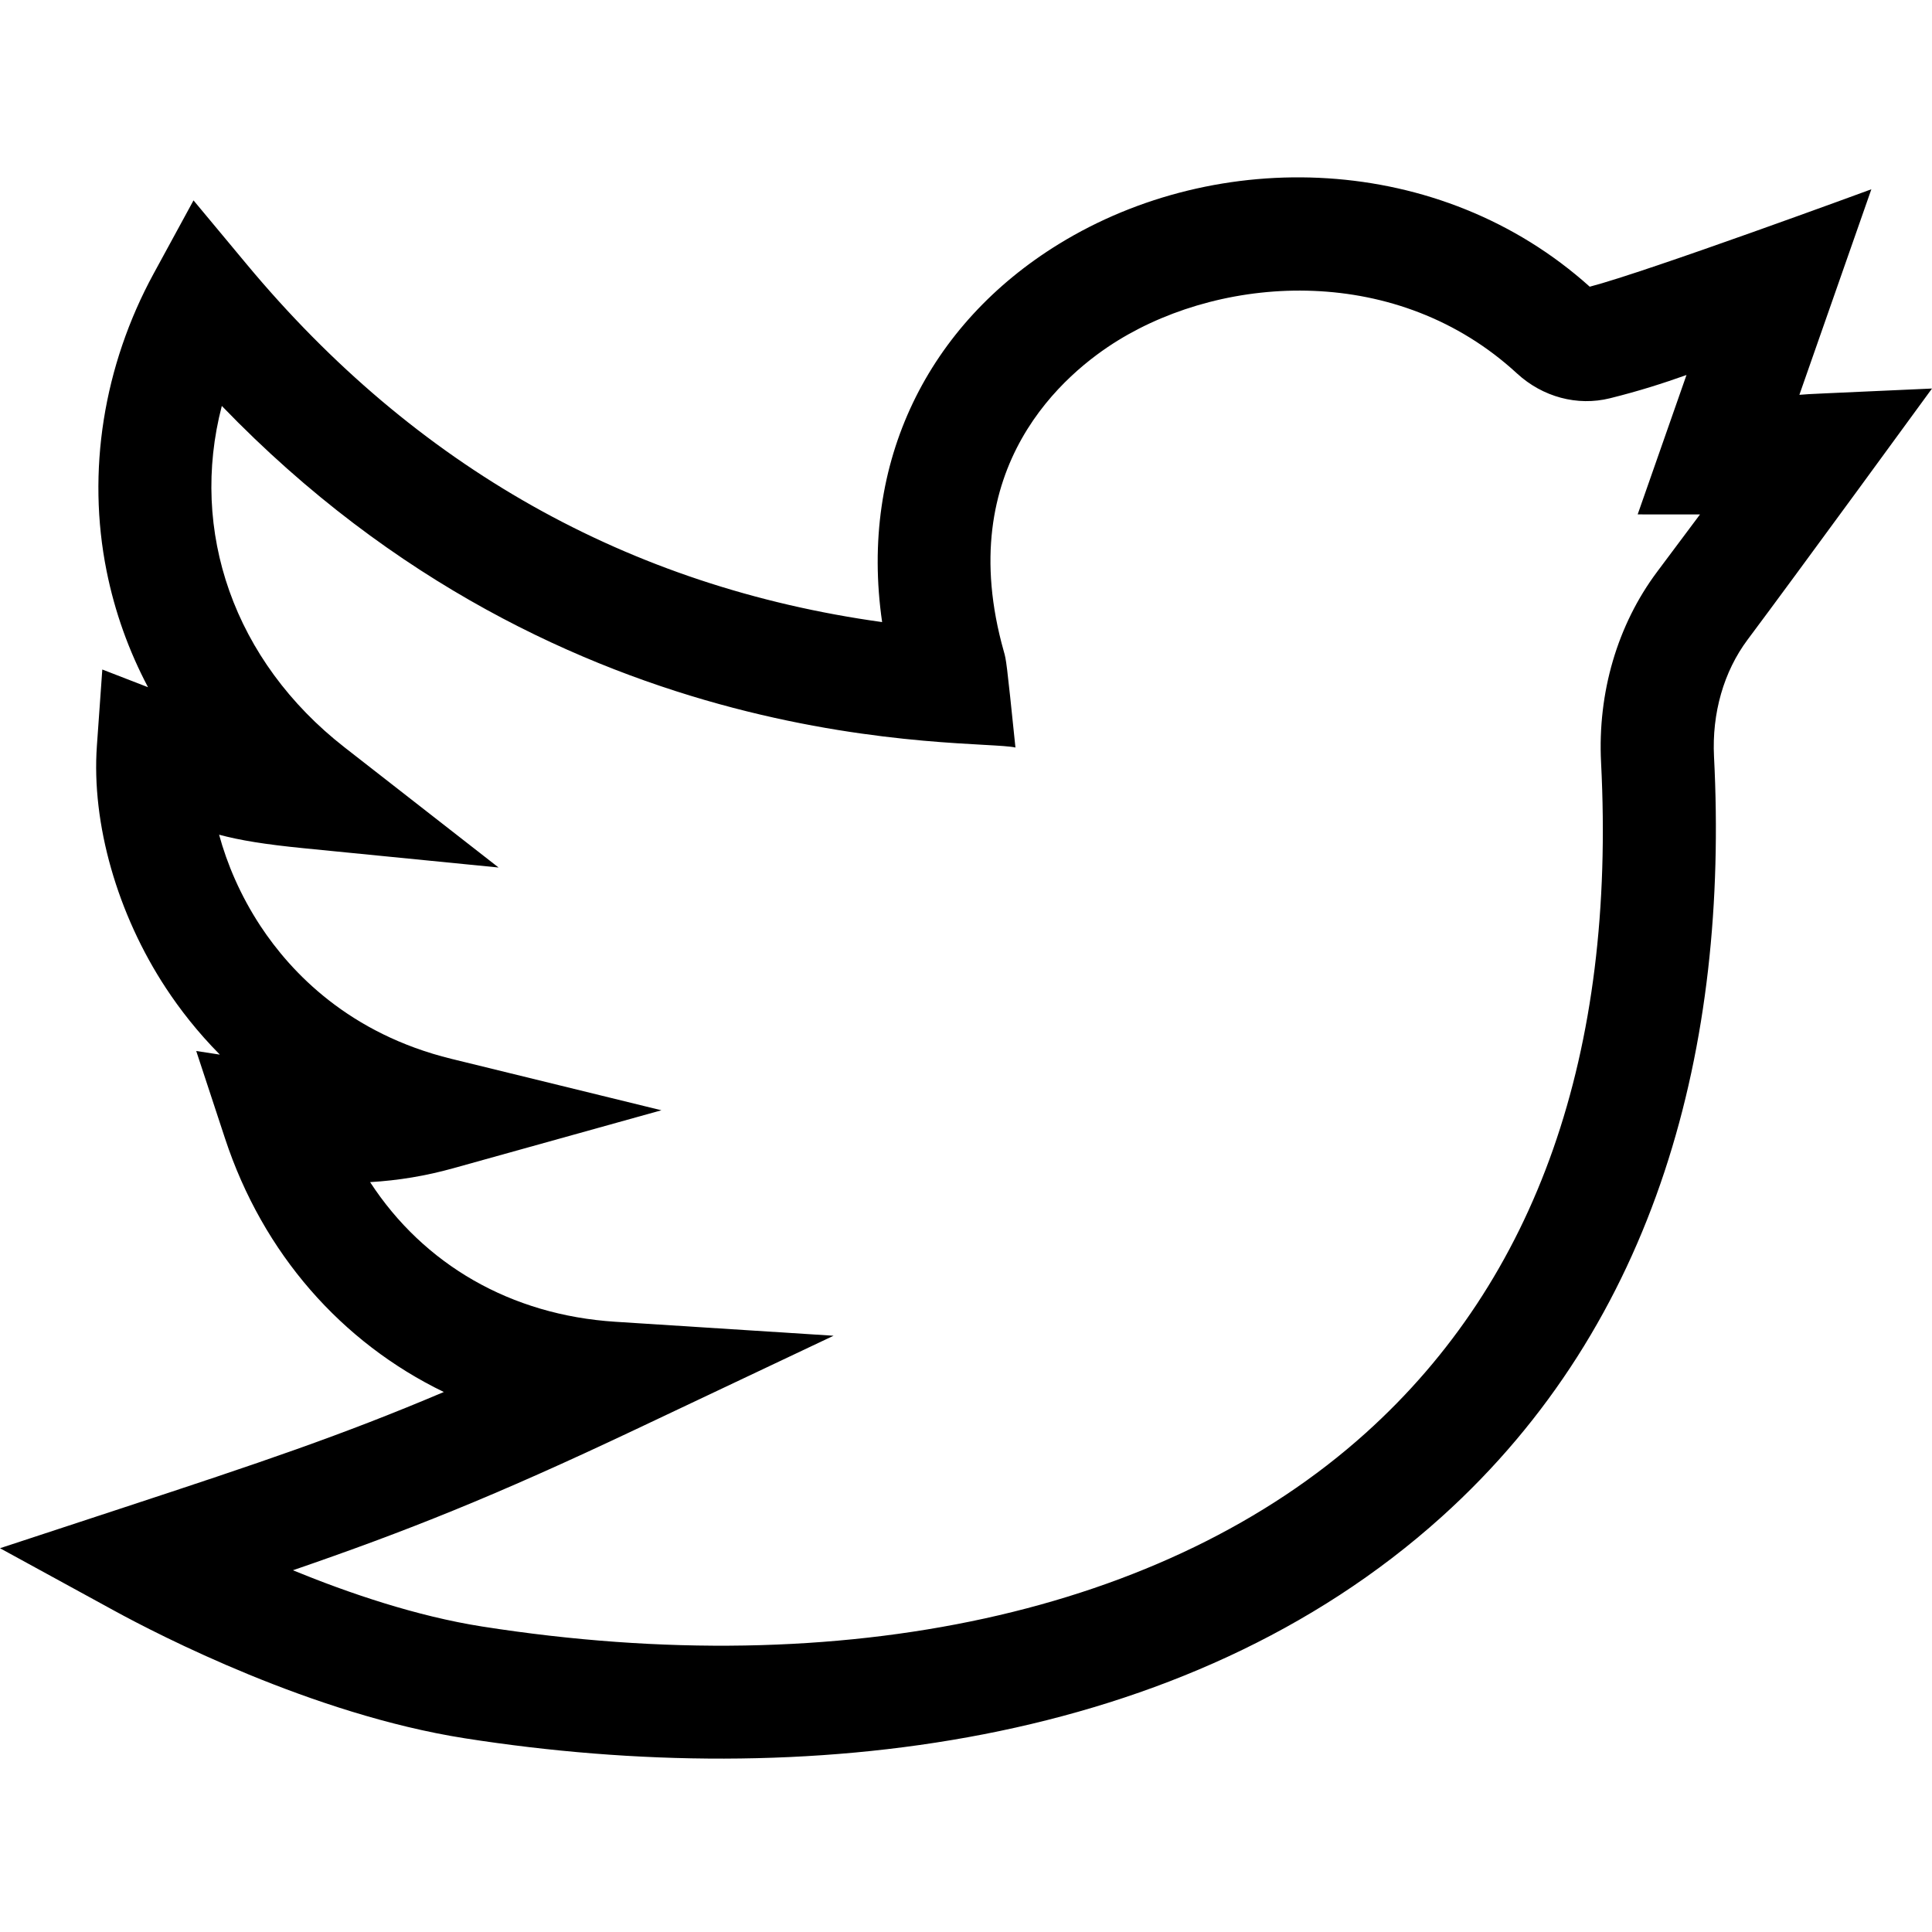
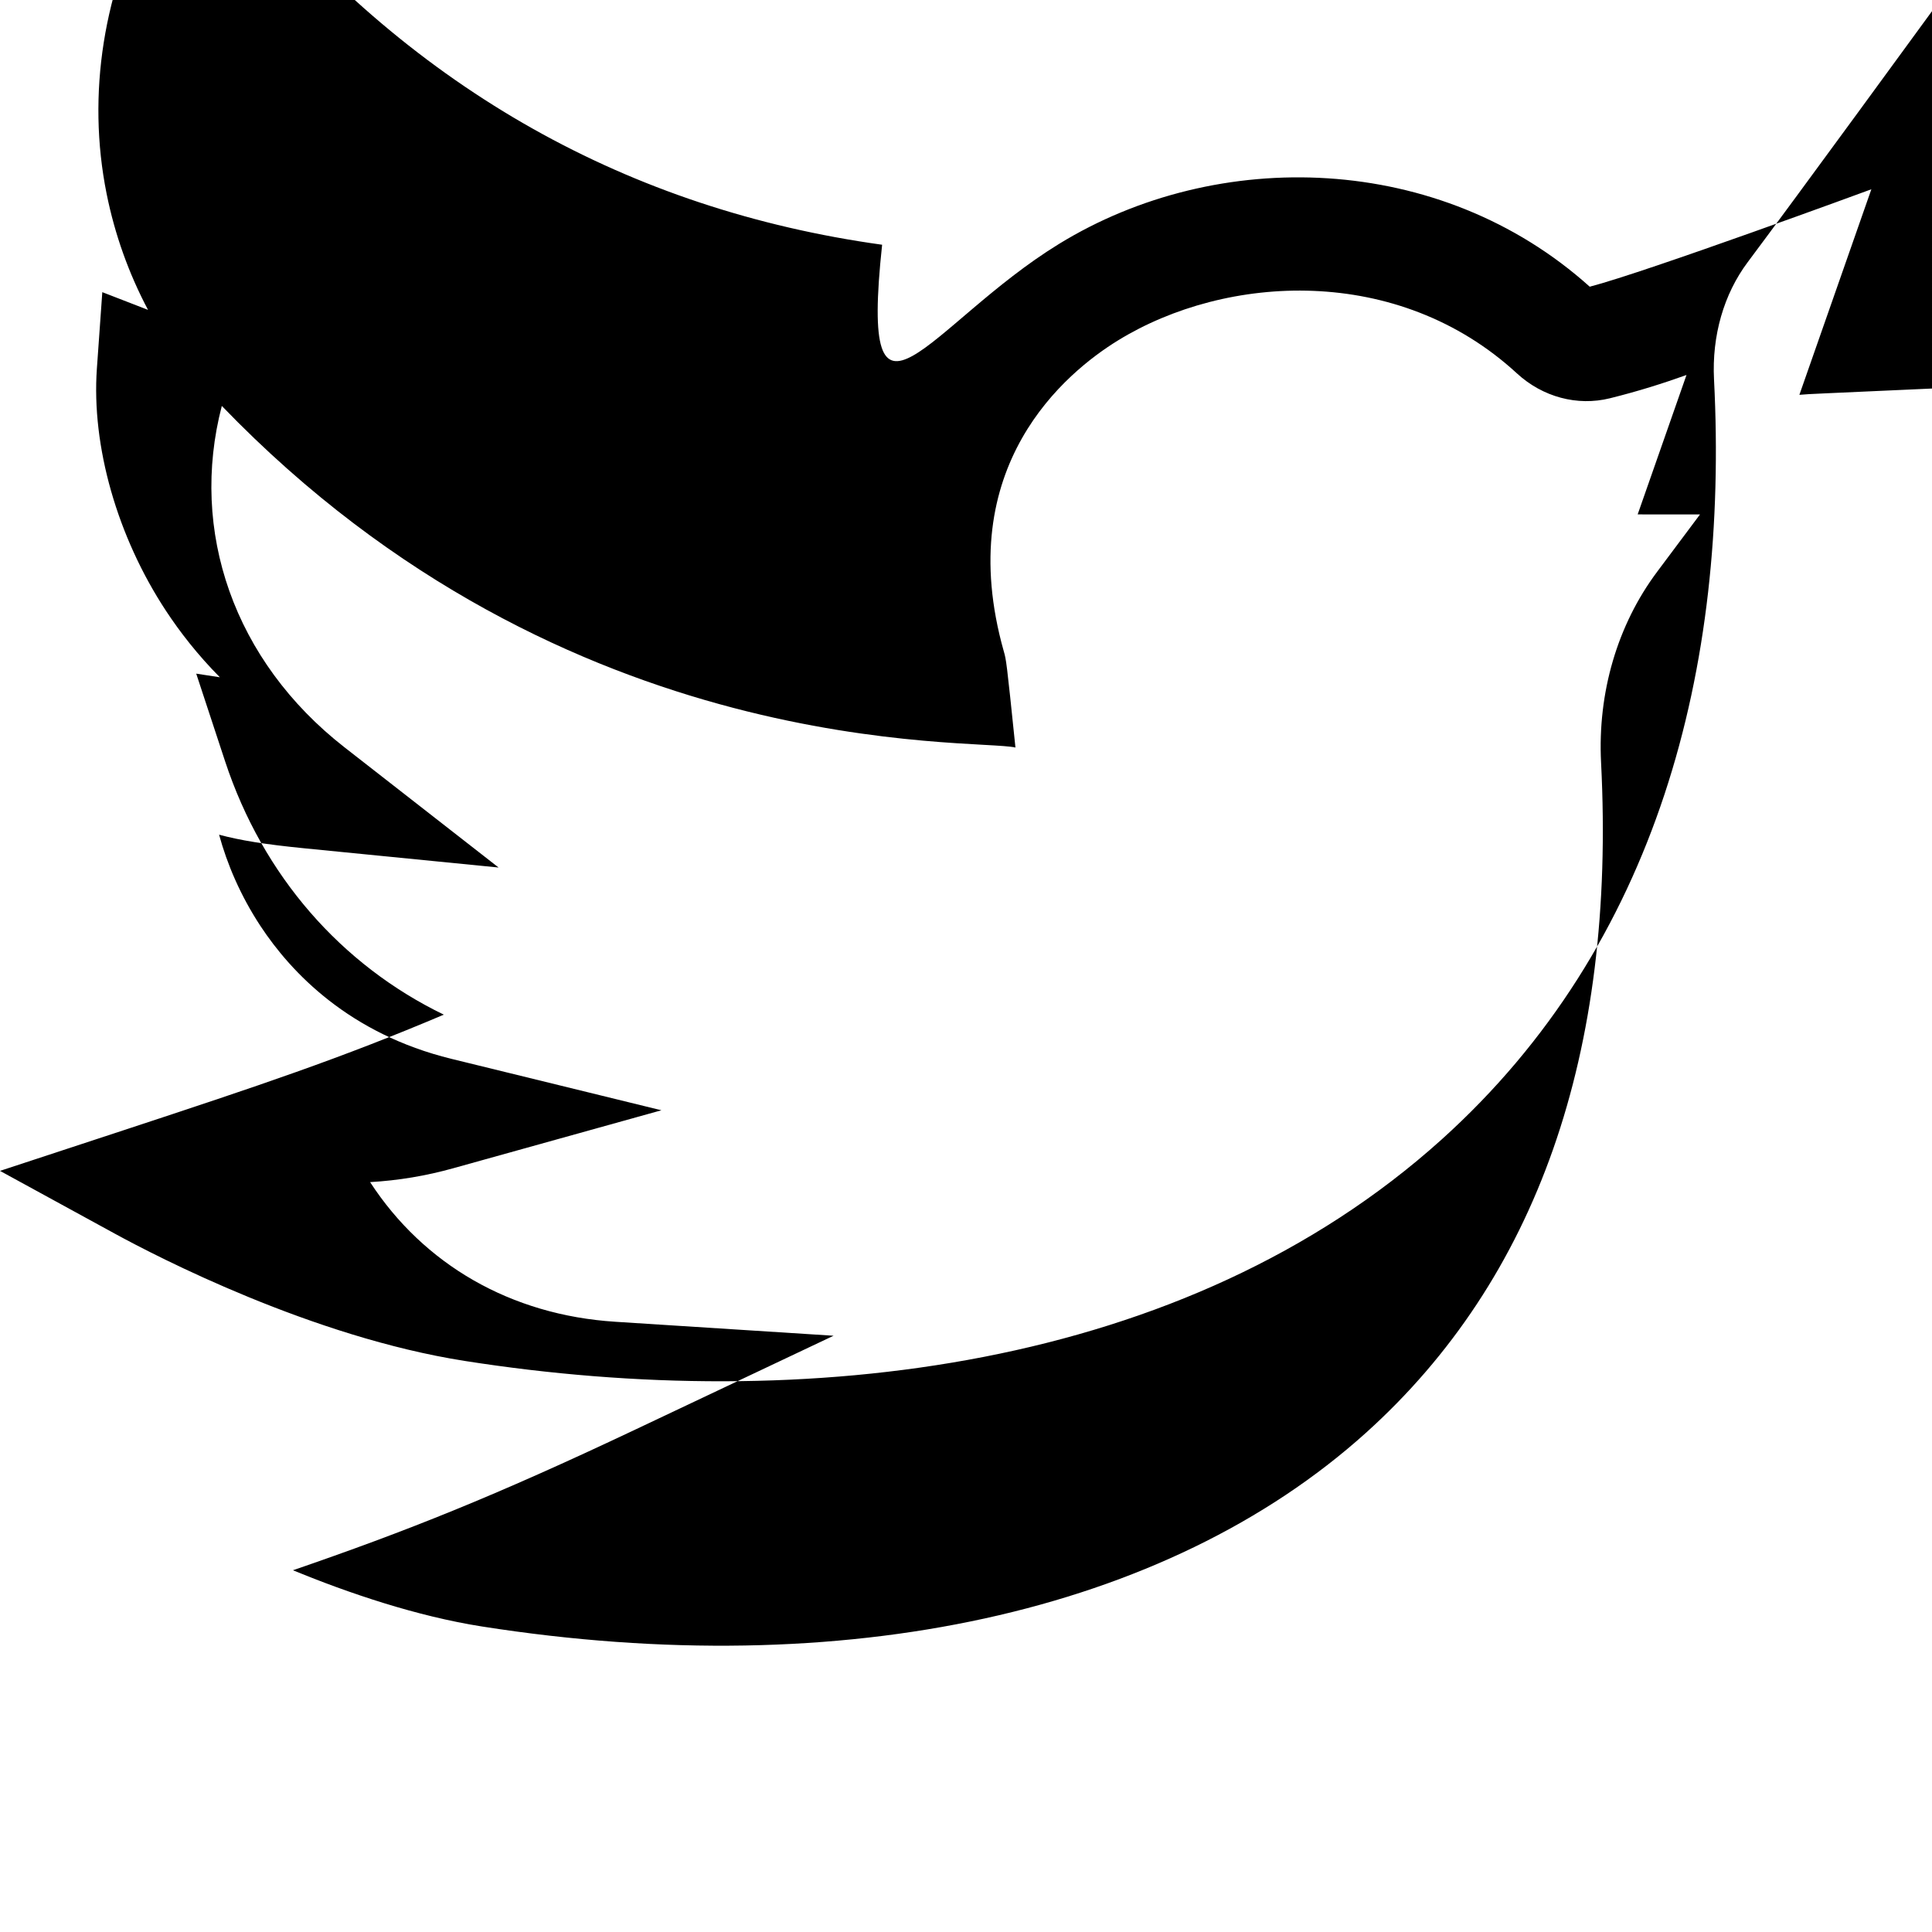
<svg xmlns="http://www.w3.org/2000/svg" viewBox="0 -47 512 512">
-   <path d="m512 55.965c-32.207 1.484-31.504 1.363-35.145 1.668l19.074-54.473s-59.539 21.902-74.633 25.82c-39.641-35.629-98.562-37.203-140.688-11.312-34.496 21.207-53.012 57.625-46.836 100.191-67.137-9.316-123.703-41.141-168.363-94.789l-14.125-16.965-10.555 19.383c-13.34 24.492-17.77 52.496-12.477 78.852 2.172 10.812 5.863 21.125 10.977 30.781l-12.117-4.695-1.438 20.246c-1.457 20.566 5.391 44.574 18.32 64.215 3.641 5.531 8.328 11.605 14.27 17.598l-6.262-.961 7.641 23.199c10.043 30.48 30.902 54.062 57.973 67.172-27.035 11.473-48.875 18.793-84.773 30.602l-32.844 10.797 30.336 16.586c11.566 6.324 52.438 27.445 92.82 33.781 89.766 14.078 190.832 2.613 258.871-58.664 57.309-51.613 76.113-125.031 72.207-201.434-.59-11.566 2.578-22.605 8.922-31.078 12.707-16.965 48.766-66.406 48.844-66.52zm-72.832 48.551c-10.535 14.066-15.812 32.031-14.867 50.578 3.941 77.066-17.027 136.832-62.328 177.629-52.918 47.66-138.273 66.367-234.172 51.324-17.367-2.723-35.316-8.82-50.172-14.91 30.098-10.355 53.34-19.586 90.875-37.352l52.398-24.801-57.852-3.703c-27.711-1.773-50.785-15.203-64.969-37.008 7.531-.438 14.793-1.656 22.023-3.672l55.176-15.367-55.637-13.625c-27.035-6.621-42.445-22.797-50.613-35.203-5.363-8.152-8.867-16.504-10.969-24.203 5.578 1.496 12.082 2.562 22.57 3.602l51.496 5.094-40.801-31.828c-29.398-22.93-41.18-57.379-32.543-90.496 91.75 95.164 199.477 88.012 210.32 90.527-2.387-23.184-2.449-23.238-3.074-25.445-13.887-49.09 16.547-74.016 30.273-82.453 28.672-17.621 74.184-20.277 105.707 8.754 6.809 6.266 16.016 8.73 24.633 6.59 7.734-1.922 14.082-3.957 20.297-6.172l-12.938 36.945 16.516.012c-3.117 4.18-6.855 9.184-11.352 15.184zm0 0" />
+   <path d="m512 55.965c-32.207 1.484-31.504 1.363-35.145 1.668l19.074-54.473s-59.539 21.902-74.633 25.82c-39.641-35.629-98.562-37.203-140.688-11.312-34.496 21.207-53.012 57.625-46.836 .191-67.137-9.316-123.703-41.141-168.363-94.789l-14.125-16.965-10.555 19.383c-13.34 24.492-17.77 52.496-12.477 78.852 2.172 10.812 5.863 21.125 10.977 30.781l-12.117-4.695-1.438 20.246c-1.457 20.566 5.391 44.574 18.32 64.215 3.641 5.531 8.328 11.605 14.27 17.598l-6.262-.961 7.641 23.199c10.043 30.48 30.902 54.062 57.973 67.172-27.035 11.473-48.875 18.793-84.773 30.602l-32.844 10.797 30.336 16.586c11.566 6.324 52.438 27.445 92.82 33.781 89.766 14.078 190.832 2.613 258.871-58.664 57.309-51.613 76.113-125.031 72.207-201.434-.59-11.566 2.578-22.605 8.922-31.078 12.707-16.965 48.766-66.406 48.844-66.52zm-72.832 48.551c-10.535 14.066-15.812 32.031-14.867 50.578 3.941 77.066-17.027 136.832-62.328 177.629-52.918 47.66-138.273 66.367-234.172 51.324-17.367-2.723-35.316-8.82-50.172-14.91 30.098-10.355 53.34-19.586 90.875-37.352l52.398-24.801-57.852-3.703c-27.711-1.773-50.785-15.203-64.969-37.008 7.531-.438 14.793-1.656 22.023-3.672l55.176-15.367-55.637-13.625c-27.035-6.621-42.445-22.797-50.613-35.203-5.363-8.152-8.867-16.504-10.969-24.203 5.578 1.496 12.082 2.562 22.57 3.602l51.496 5.094-40.801-31.828c-29.398-22.93-41.18-57.379-32.543-90.496 91.75 95.164 199.477 88.012 210.32 90.527-2.387-23.184-2.449-23.238-3.074-25.445-13.887-49.09 16.547-74.016 30.273-82.453 28.672-17.621 74.184-20.277 105.707 8.754 6.809 6.266 16.016 8.73 24.633 6.59 7.734-1.922 14.082-3.957 20.297-6.172l-12.938 36.945 16.516.012c-3.117 4.18-6.855 9.184-11.352 15.184zm0 0" />
</svg>
